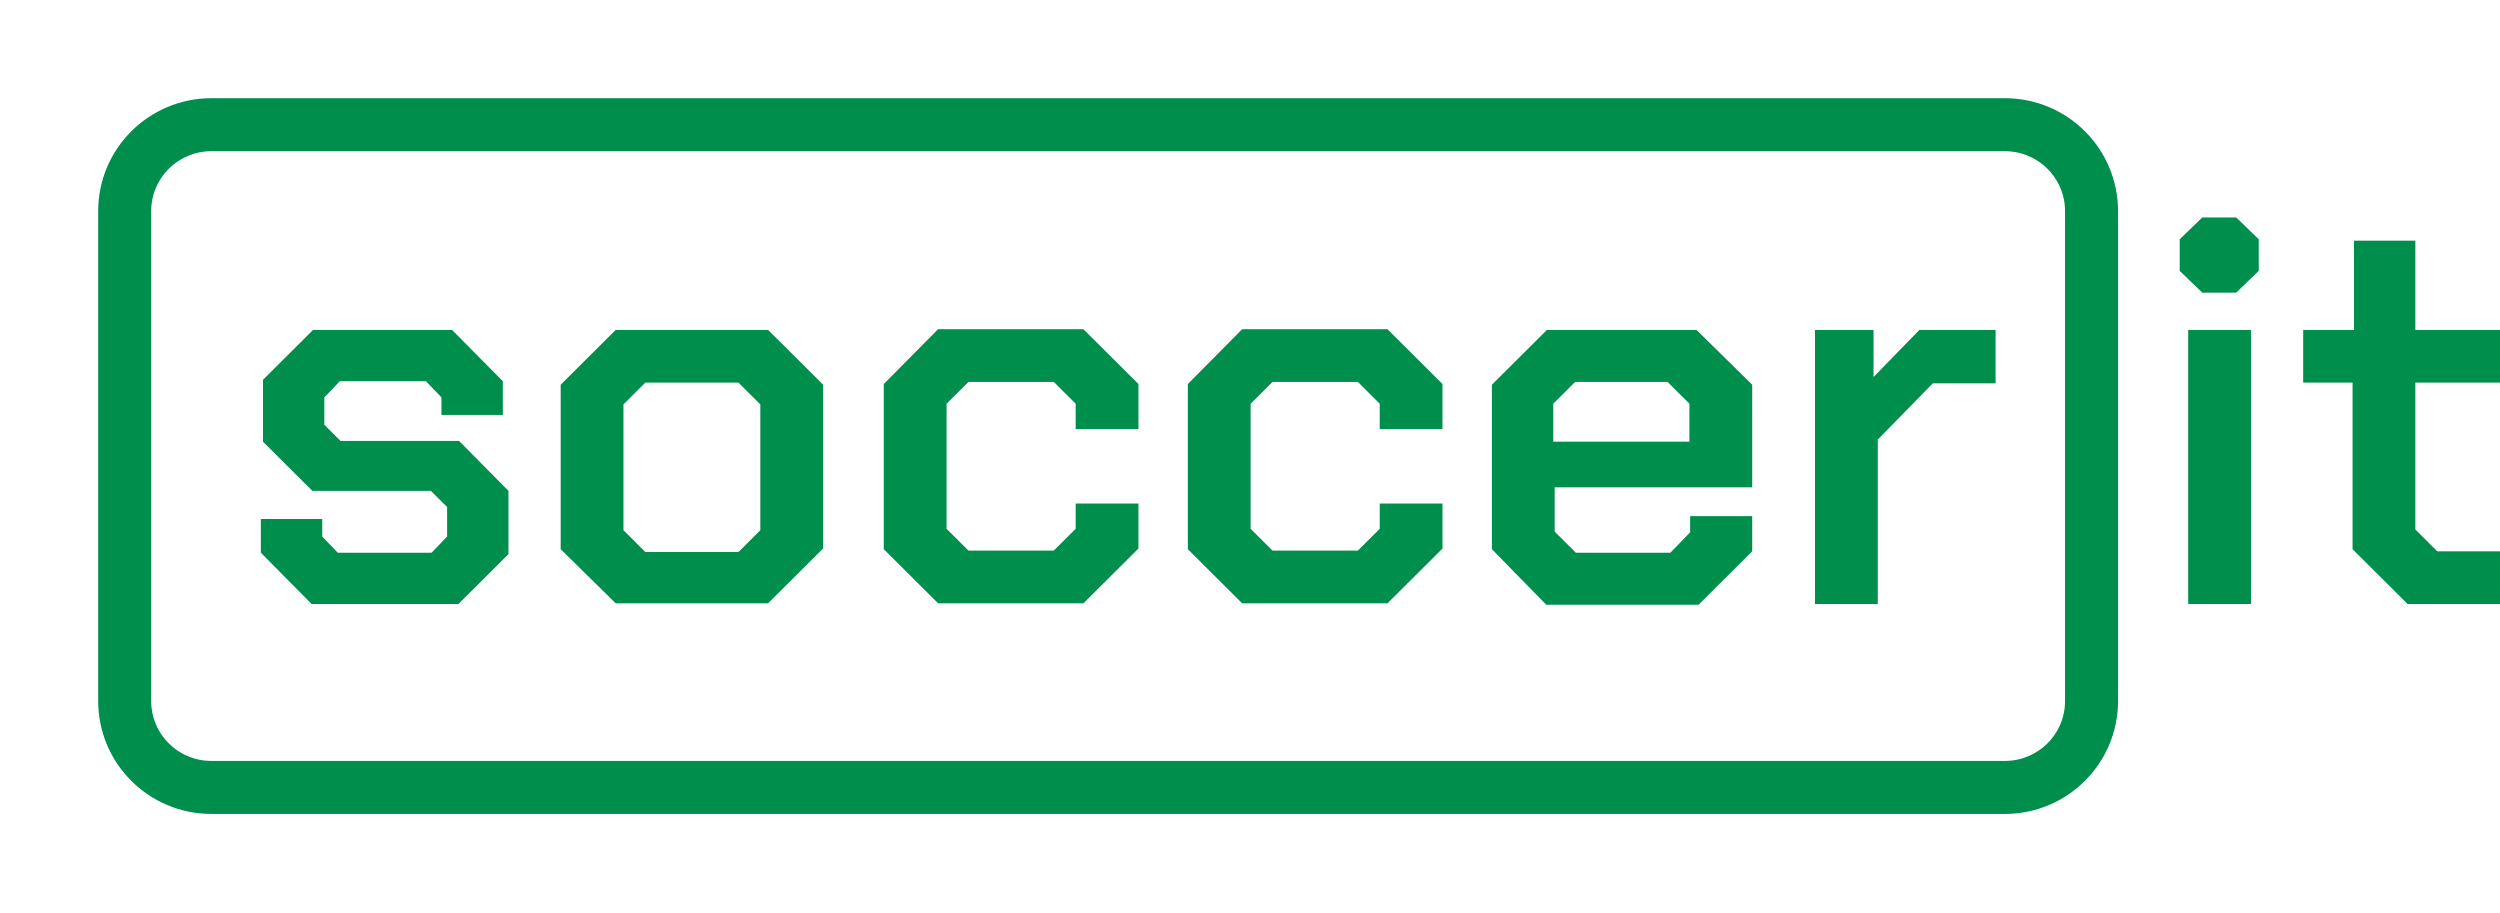
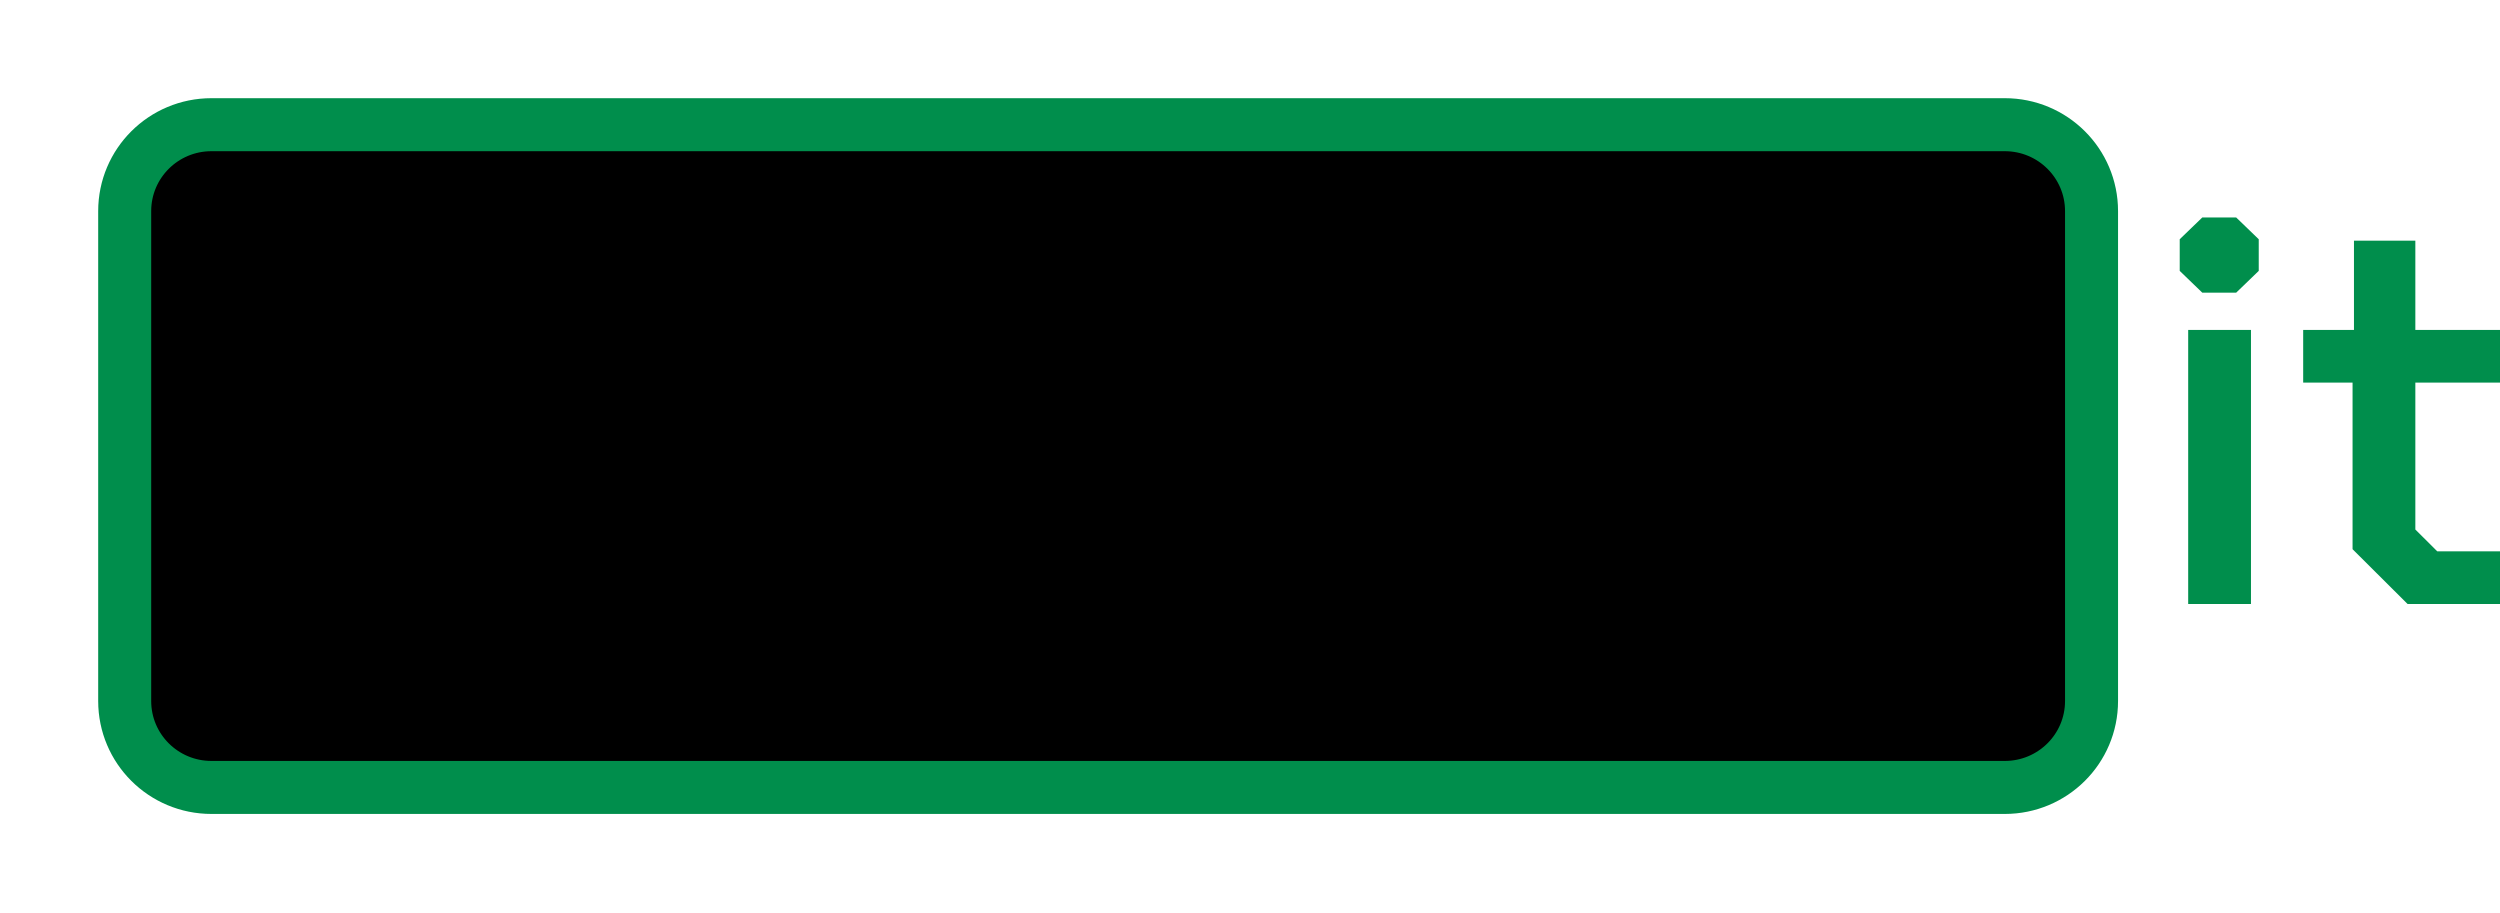
<svg xmlns="http://www.w3.org/2000/svg" height="84.367" width="231.233">
  <g opacity="1">
    <g opacity="1">
-       <path fill="rgb(0,142,76)" fill-opacity="1" opacity="1" fill-rule="evenodd" d="M24.127 51.122L24.127 48.001L29.804 48.001L29.804 49.627L31.239 51.122L39.918 51.122L41.353 49.627L41.353 46.896L39.852 45.401L28.89 45.401L24.323 40.851L24.323 35.13L28.955 30.515L41.81 30.515L46.508 35.26L46.508 38.381L40.831 38.381L40.831 36.755L39.396 35.26L31.435 35.26L29.999 36.755L29.999 39.291L31.5 40.786L42.462 40.786L47.03 45.401L47.03 51.252L42.397 55.867L28.825 55.867L24.127 51.122Z" />
+       <path fill="rgb(0,142,76)" fillOpacity="1" opacity="1" fillRule="evenodd" d="M24.127 51.122L24.127 48.001L29.804 48.001L29.804 49.627L31.239 51.122L39.918 51.122L41.353 49.627L41.353 46.896L39.852 45.401L28.89 45.401L24.323 40.851L24.323 35.13L28.955 30.515L41.81 30.515L46.508 35.26L46.508 38.381L40.831 38.381L40.831 36.755L39.396 35.26L31.435 35.26L29.999 36.755L29.999 39.291L31.5 40.786L42.462 40.786L47.03 45.401L47.03 51.252L42.397 55.867L28.825 55.867L24.127 51.122Z" />
    </g>
    <g opacity="1">
-       <path fill="rgb(0,142,76)" fill-opacity="1" opacity="1" fill-rule="evenodd" d="M51.859 35.585L51.859 50.797L56.948 55.802L71.042 55.802L76.132 50.732L76.132 35.585L71.042 30.515L56.948 30.515L51.859 35.585ZM70.325 49.041L68.302 51.057L59.689 51.057L57.666 49.041L57.666 37.406L59.689 35.39L68.302 35.39L70.325 37.406L70.325 49.041Z" />
+       <path fill="rgb(0,142,76)" fillOpacity="1" opacity="1" fillRule="evenodd" d="M51.859 35.585L51.859 50.797L56.948 55.802L71.042 55.802L76.132 50.732L76.132 35.585L71.042 30.515L56.948 30.515L51.859 35.585ZM70.325 49.041L68.302 51.057L59.689 51.057L57.666 49.041L57.666 37.406L59.689 35.39L68.302 35.39L70.325 37.406L70.325 49.041Z" />
    </g>
    <g opacity="1">
-       <path fill="rgb(0,142,76)" fill-opacity="1" opacity="1" fill-rule="evenodd" d="M81.743 50.797L81.743 35.52L86.768 30.45L100.209 30.45L105.299 35.52L105.299 39.681L99.492 39.681L99.492 37.341L97.469 35.325L89.574 35.325L87.551 37.341L87.551 48.911L89.574 50.927L97.469 50.927L99.492 48.911L99.492 46.571L105.299 46.571L105.299 50.732L100.209 55.802L86.768 55.802L81.743 50.797Z" />
+       <path fill="rgb(0,142,76)" fillOpacity="1" opacity="1" fillRule="evenodd" d="M81.743 50.797L81.743 35.52L86.768 30.45L100.209 30.45L105.299 35.52L105.299 39.681L99.492 39.681L99.492 37.341L97.469 35.325L89.574 35.325L87.551 37.341L87.551 48.911L89.574 50.927L97.469 50.927L99.492 48.911L99.492 46.571L105.299 46.571L105.299 50.732L100.209 55.802L86.768 55.802L81.743 50.797Z" />
    </g>
    <g opacity="1">
-       <path fill="rgb(0,142,76)" fill-opacity="1" opacity="1" fill-rule="evenodd" d="M109.867 50.797L109.867 35.52L114.891 30.45L128.333 30.45L133.422 35.52L133.422 39.681L127.615 39.681L127.615 37.341L125.592 35.325L117.697 35.325L115.674 37.341L115.674 48.911L117.697 50.927L125.592 50.927L127.615 48.911L127.615 46.571L133.422 46.571L133.422 50.732L128.333 55.802L114.891 55.802L109.867 50.797Z" />
+       <path fill="rgb(0,142,76)" fillOpacity="1" opacity="1" fillRule="evenodd" d="M109.867 50.797L109.867 35.52L114.891 30.45L128.333 30.45L133.422 35.52L133.422 39.681L127.615 39.681L127.615 37.341L125.592 35.325L117.697 35.325L115.674 37.341L115.674 48.911L117.697 50.927L125.592 50.927L127.615 48.911L127.615 46.571L133.422 46.571L133.422 50.732L128.333 55.802L114.891 55.802L109.867 50.797Z" />
    </g>
    <g opacity="1">
-       <path fill="rgb(0,142,76)" fill-opacity="1" opacity="1" fill-rule="evenodd" d="M137.99 35.585L137.99 50.797L143.014 55.932L157.108 55.932L162.067 50.992L162.067 47.741L156.325 47.741L156.325 49.236L154.498 51.122L145.755 51.122L143.797 49.171L143.797 45.076L162.067 45.076L162.067 35.585L156.913 30.515L143.079 30.515L137.99 35.585ZM156.26 37.341L156.26 40.851L143.667 40.851L143.667 37.341L145.689 35.325L154.237 35.325L156.26 37.341Z" />
+       <path fill="rgb(0,142,76)" fillOpacity="1" opacity="1" fillRule="evenodd" d="M137.99 35.585L137.99 50.797L143.014 55.932L157.108 55.932L162.067 50.992L162.067 47.741L156.325 47.741L156.325 49.236L154.498 51.122L145.755 51.122L143.797 49.171L143.797 45.076L162.067 45.076L162.067 35.585L156.913 30.515L143.079 30.515L137.99 35.585ZM156.26 37.341L156.26 40.851L143.667 40.851L143.667 37.341L145.689 35.325L154.237 35.325L156.26 37.341Z" />
    </g>
    <g opacity="1">
-       <path fill="rgb(0,142,76)" fill-opacity="1" opacity="1" fill-rule="evenodd" d="M167.94 30.515L173.291 30.515L173.291 34.87L177.532 30.515L184.579 30.515L184.579 35.455L178.772 35.455L173.682 40.656L173.682 55.867L167.875 55.867L167.875 30.515L167.94 30.515Z" />
+       <path fill="rgb(0,142,76)" fillOpacity="1" opacity="1" fillRule="evenodd" d="M167.94 30.515L173.291 30.515L173.291 34.87L177.532 30.515L184.579 30.515L184.579 35.455L178.772 35.455L173.682 40.656L173.682 55.867L167.875 55.867L167.875 30.515L167.94 30.515Z" />
    </g>
    <g opacity="1">
-       <path fill="rgb(0,142,76)" fill-opacity="1" opacity="1" fill-rule="evenodd" d="M201.609 22.129L201.609 25.055L203.697 27.07L206.83 27.07L208.918 25.055L208.918 22.129L206.83 20.114L203.697 20.114L201.609 22.129ZM208.2 30.515L202.392 30.515L202.392 55.867L208.2 55.867L208.2 30.515Z" />
+       <path fill="rgb(0,142,76)" fillOpacity="1" opacity="1" fillRule="evenodd" d="M201.609 22.129L201.609 25.055L203.697 27.07L206.83 27.07L208.918 25.055L208.918 22.129L206.83 20.114L203.697 20.114L201.609 22.129ZM208.2 30.515L202.392 30.515L202.392 55.867L208.2 55.867L208.2 30.515Z" />
    </g>
    <g opacity="1">
-       <path fill="rgb(0,142,76)" fill-opacity="1" opacity="1" fill-rule="evenodd" d="M217.596 50.797L217.596 35.39L213.028 35.39L213.028 30.515L217.726 30.515L217.726 22.259L223.403 22.259L223.403 30.515L231.233 30.515L231.233 35.39L223.403 35.39L223.403 48.976L225.426 50.992L231.233 50.992L231.233 55.867L222.686 55.867L217.596 50.797Z" />
+       <path fill="rgb(0,142,76)" fillOpacity="1" opacity="1" fillRule="evenodd" d="M217.596 50.797L217.596 35.39L213.028 35.39L213.028 30.515L217.726 30.515L217.726 22.259L223.403 22.259L223.403 30.515L231.233 30.515L231.233 35.39L223.403 35.39L223.403 48.976L225.426 50.992L231.233 50.992L231.233 55.867L222.686 55.867L217.596 50.797Z" />
    </g>
    <g opacity="1">
-       <path fill-opacity="0" stroke="rgb(0,142,76)" stroke-opacity="1" stroke-width="4.903" stroke-linecap="butt" stroke-linejoin="miter" opacity="1" fill-rule="evenodd" d="M185.427 72.833L19.559 72.833C15.122 72.833 11.533 69.258 11.533 64.838L11.533 19.529C11.533 15.109 15.122 11.533 19.559 11.533L185.427 11.533C189.864 11.533 193.453 15.109 193.453 19.529L193.453 64.838C193.453 69.258 189.864 72.833 185.427 72.833L185.427 72.833Z" />
+       <path fillOpacity="0" stroke="rgb(0,142,76)" stroke-opacity="1" stroke-width="4.903" stroke-linecap="butt" stroke-linejoin="miter" opacity="1" fillRule="evenodd" d="M185.427 72.833L19.559 72.833C15.122 72.833 11.533 69.258 11.533 64.838L11.533 19.529C11.533 15.109 15.122 11.533 19.559 11.533L185.427 11.533C189.864 11.533 193.453 15.109 193.453 19.529L193.453 64.838C193.453 69.258 189.864 72.833 185.427 72.833L185.427 72.833Z" />
    </g>
  </g>
</svg>
